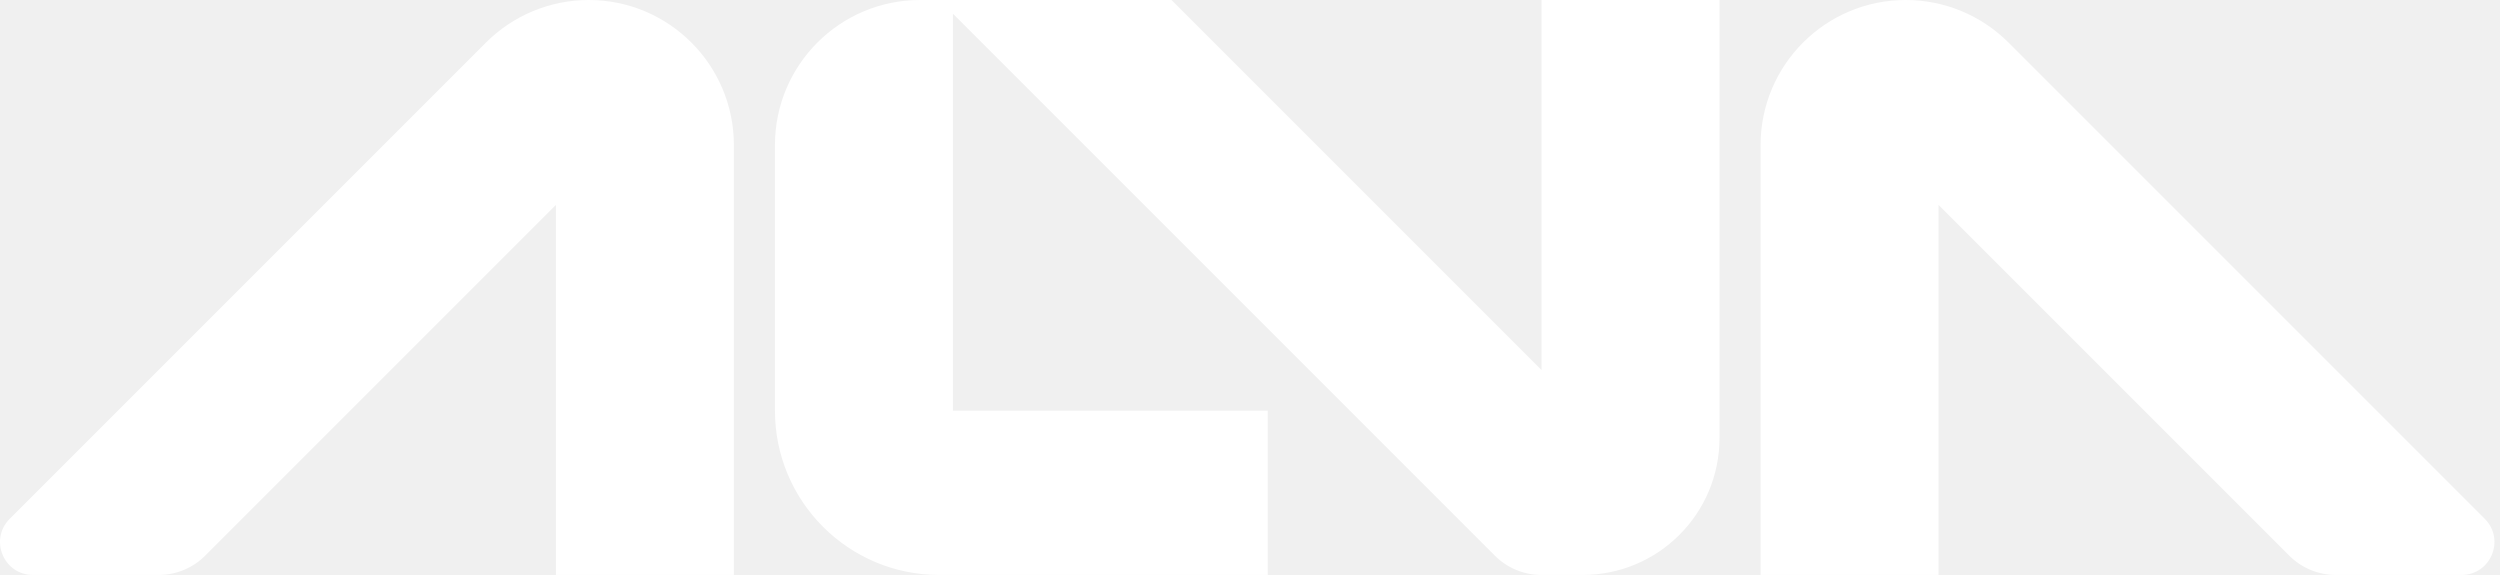
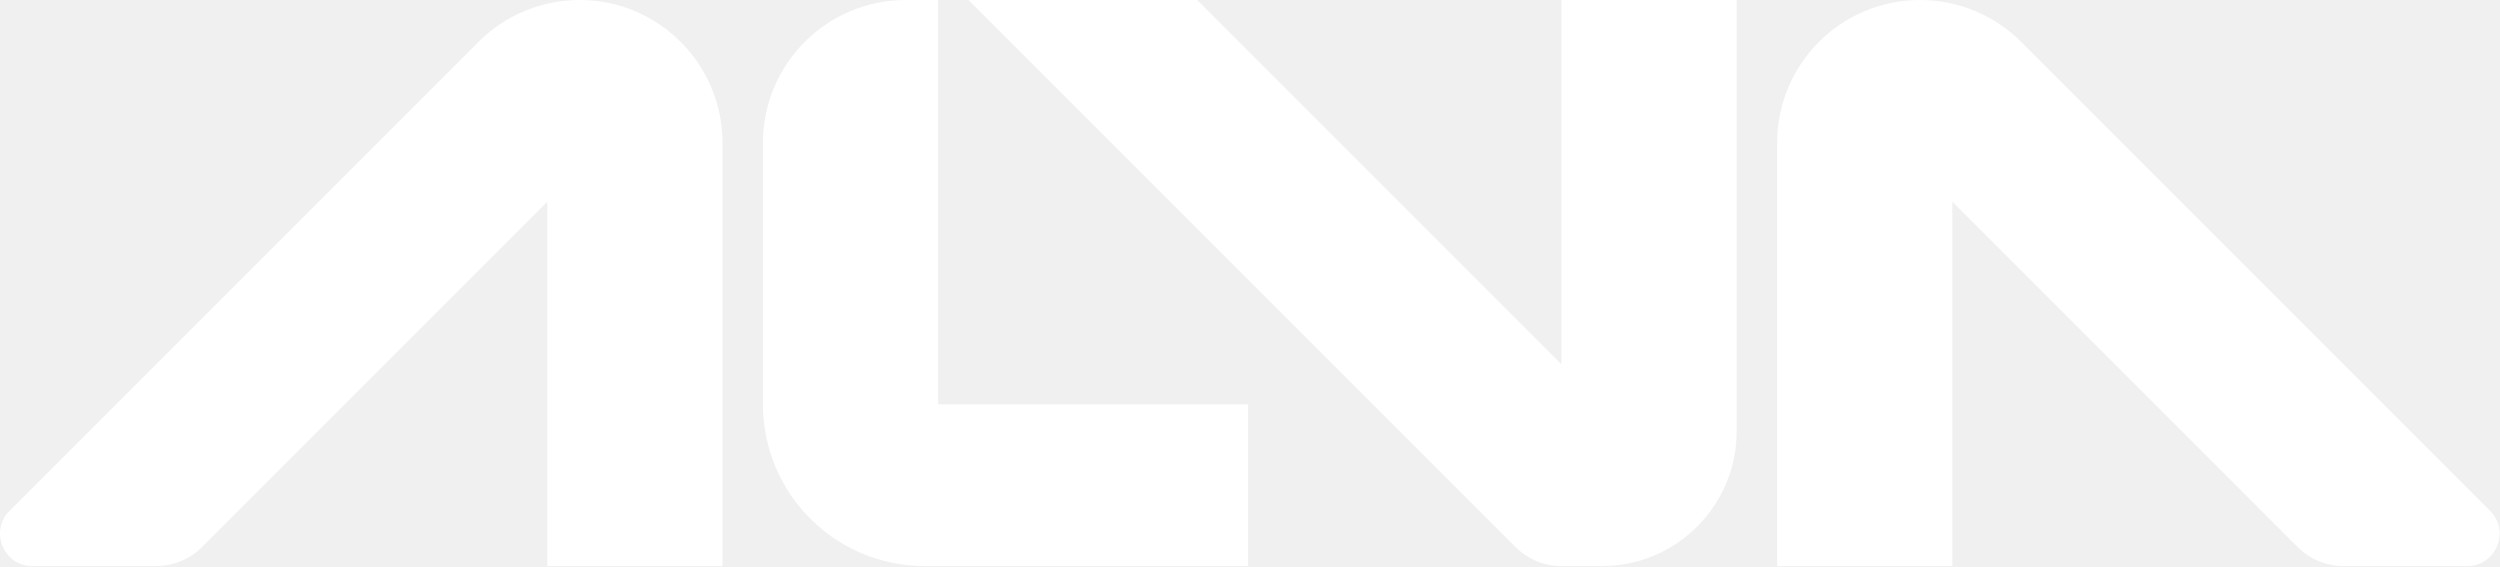
- <svg xmlns="http://www.w3.org/2000/svg" width="487" height="112" viewBox="0 0 487 112" fill="none">
-   <path d="M6.411 112H30.912C34.309 112 37.562 110.651 39.962 108.251L108.293 39.92V112H142.96V28.283C142.96 12.661 130.298 3.05176e-05 114.677 3.05176e-05C107.173 3.05176e-05 99.984 2.981 94.677 8.283L1.888 101.072C-2.144 105.104 0.709 112 6.416 112H6.411Z" fill="white" />
-   <path d="M300.293 3.05176e-05V72.08L228.213 3.05176e-05H179.226C163.616 3.05176e-05 150.96 12.656 150.96 28.267V80C150.96 97.675 165.285 112 182.96 112H246.96V80H185.626V2.667L291.21 108.251C293.61 110.651 296.869 112 300.261 112H308.293C323.018 112 334.96 100.059 334.96 85.333V3.05176e-05H300.293Z" fill="white" />
-   <path d="M371.242 3.05176e-05C355.621 3.05176e-05 342.96 12.661 342.96 28.283V112H377.626V39.92L445.957 108.251C448.357 110.651 451.616 112 455.008 112H479.509C485.21 112 488.064 105.104 484.037 101.072L391.248 8.283C385.941 2.976 378.746 3.05176e-05 371.248 3.05176e-05H371.242Z" fill="white" />
+ <svg xmlns="http://www.w3.org/2000/svg" width="795" height="180" viewBox="0 0 795 180" fill="none">
+   <path d="M10.303 180H49.68C55.14 180 60.368 177.831 64.225 173.974L174.043 64.157V180H229.757V45.454C229.757 20.349 209.408 0 184.303 0C172.243 0 160.688 4.791 152.16 13.311L3.034 162.437C-3.446 168.917 1.14 180 10.311 180H10.303Z" fill="white" />
+   <path d="M298.33 128.571H396.902V180H294.045C265.639 180 242.616 156.977 242.616 128.571V45.429C242.616 20.34 262.956 0 288.045 0H298.33V128.571Z" fill="white" />
+   <path d="M481.946 173.974C485.803 177.831 491.04 180 496.491 180H509.4C533.066 180 552.257 160.809 552.257 137.143V0H496.543V115.843L380.709 0H307.98L481.954 173.974H481.946Z" fill="white" />
+   <path d="M610.577 0C585.471 0 565.123 20.349 565.123 45.454V180H620.837V64.157L730.654 173.974C734.511 177.831 739.749 180 745.2 180H784.577C793.74 180 798.326 168.917 791.854 162.437L642.72 13.311C634.191 4.791 622.629 0 610.577 0Z" fill="white" />
</svg>
